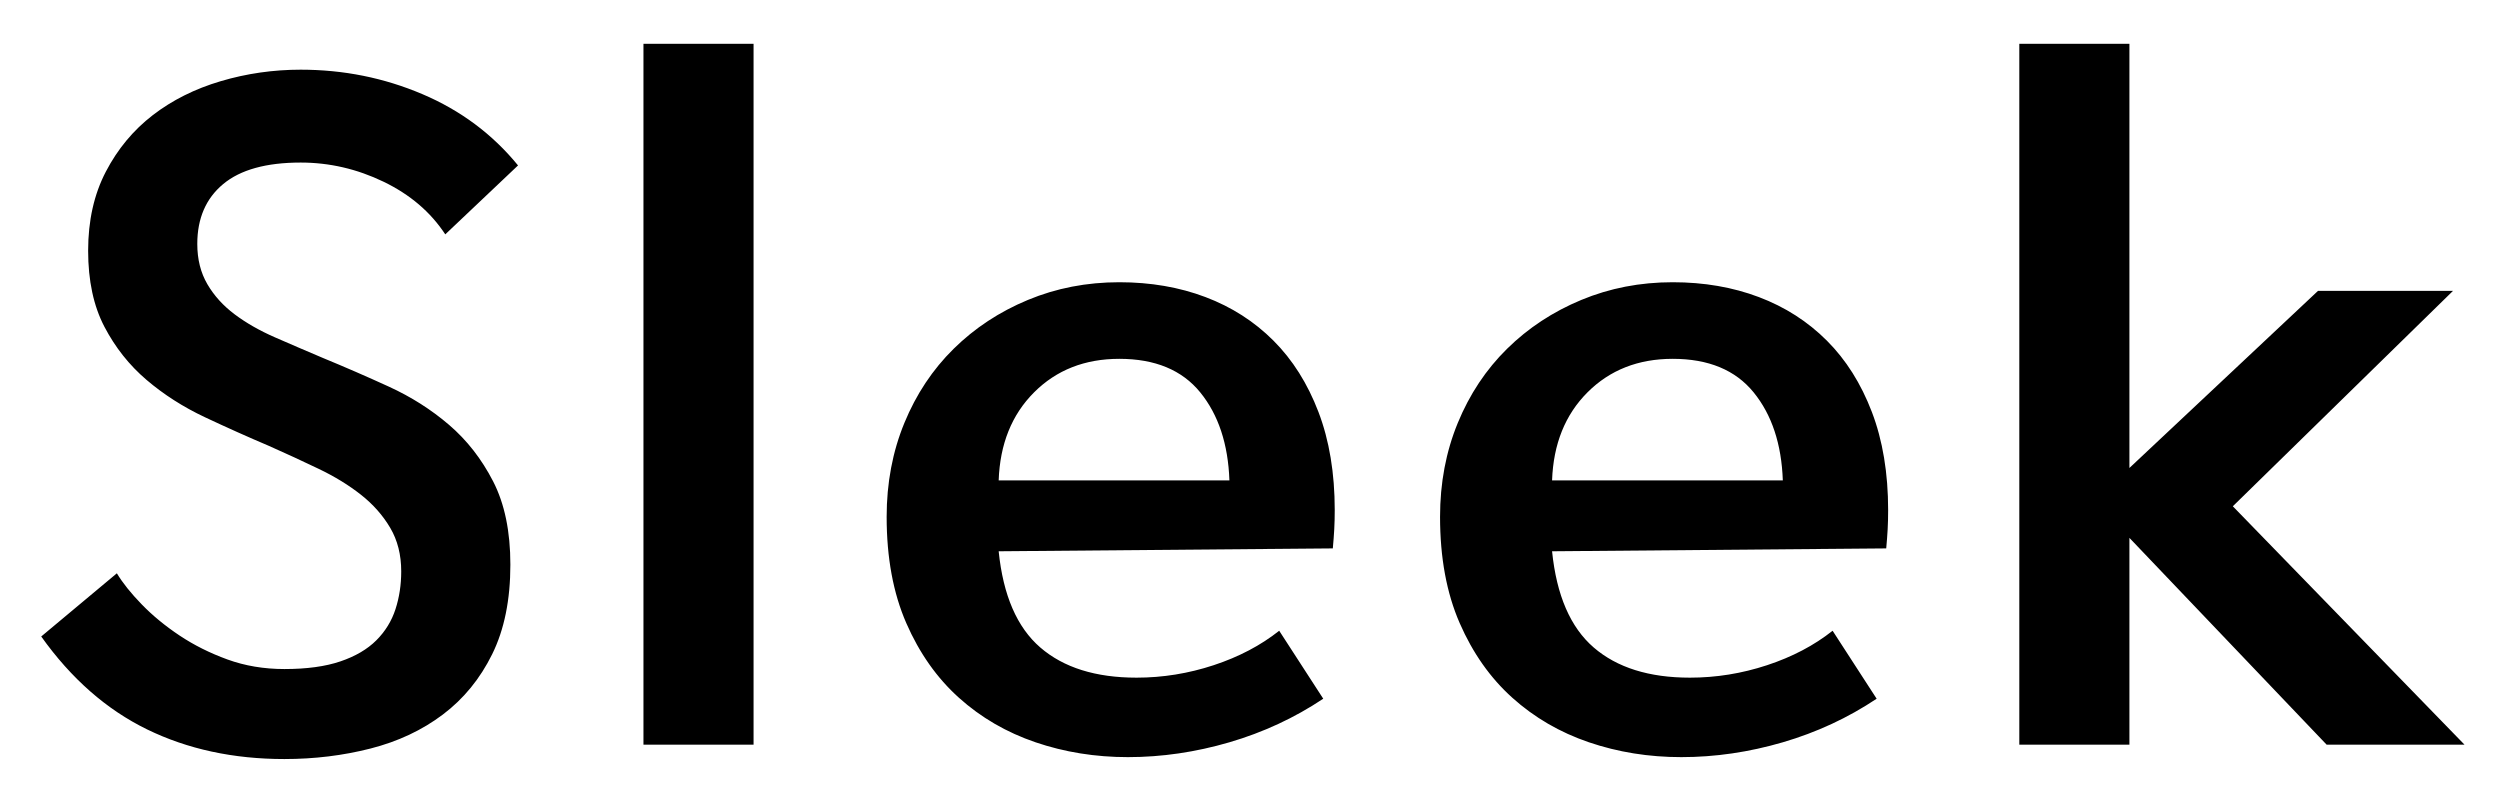
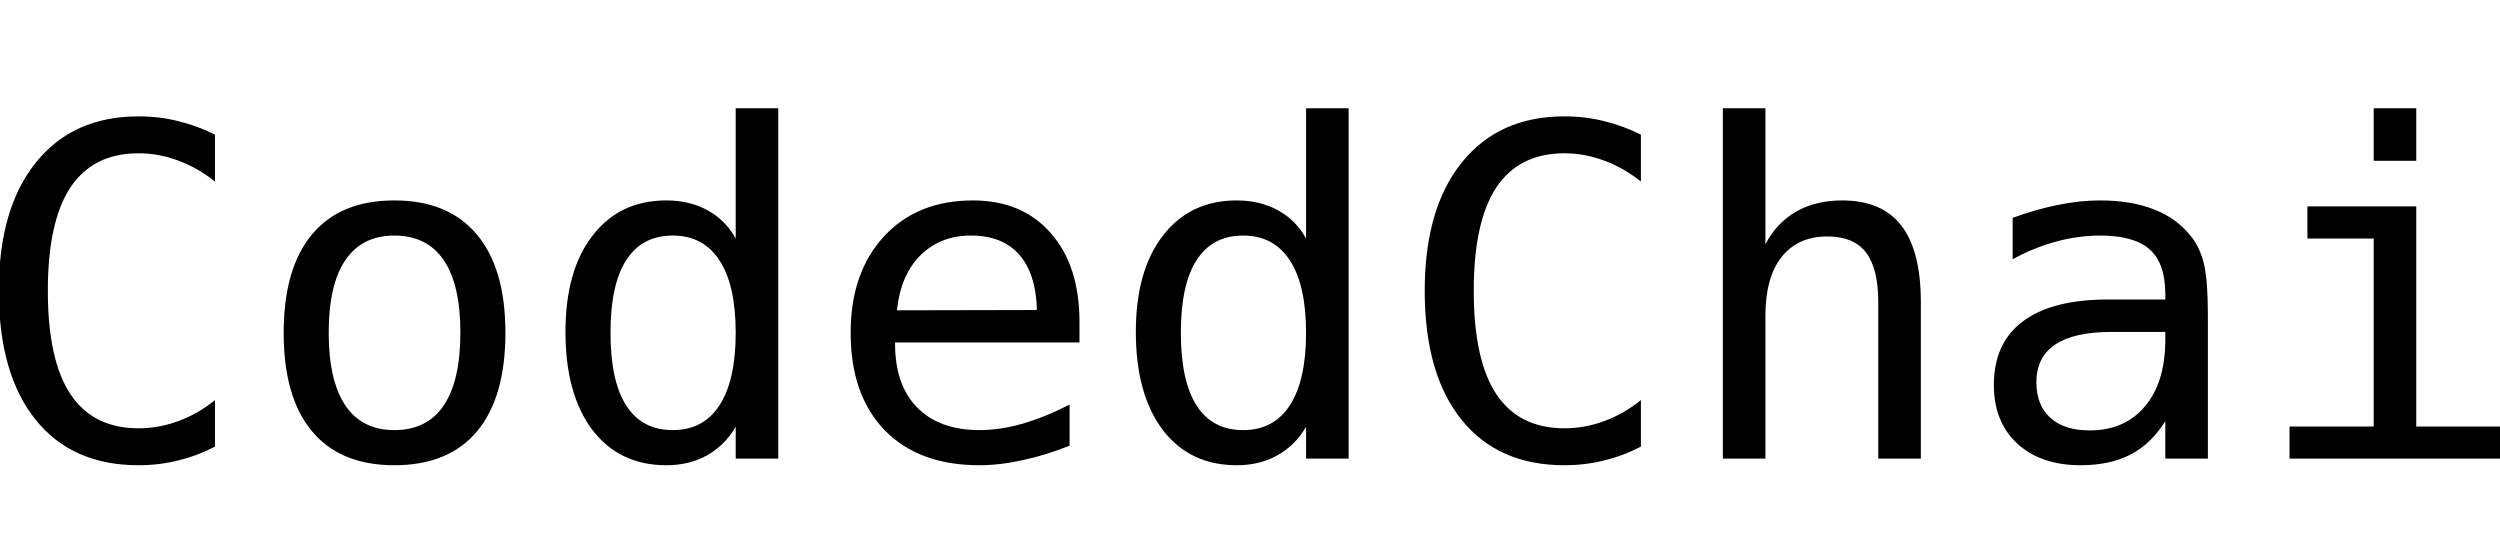
- <svg xmlns="http://www.w3.org/2000/svg" class="logo" viewBox="0 0 47 15" version="1.1">
-   <g id="logo" transform="translate(-113, -89)">
-     <path d="M114.657,93.712 C114.657,93.148 114.768,92.653 114.99,92.227 C115.212,91.801 115.506,91.447 115.872,91.165 C116.238,90.883 116.664,90.67 117.15,90.526 C117.636,90.382 118.137,90.31 118.653,90.31 C119.457,90.31 120.219,90.463 120.939,90.769 C121.659,91.075 122.259,91.522 122.739,92.11 L121.371,93.406 C121.095,92.986 120.708,92.656 120.21,92.416 C119.712,92.176 119.193,92.056 118.653,92.056 C118.005,92.056 117.519,92.191 117.195,92.461 C116.871,92.731 116.709,93.106 116.709,93.586 C116.709,93.874 116.772,94.126 116.898,94.342 C117.024,94.558 117.195,94.747 117.411,94.909 C117.627,95.071 117.879,95.215 118.167,95.341 C118.455,95.467 118.755,95.596 119.067,95.728 C119.475,95.896 119.889,96.076 120.309,96.268 C120.729,96.46 121.107,96.7 121.443,96.988 C121.779,97.276 122.055,97.63 122.271,98.05 C122.487,98.47 122.595,98.992 122.595,99.616 C122.595,100.276 122.481,100.837 122.253,101.299 C122.025,101.761 121.716,102.139 121.326,102.433 C120.936,102.727 120.483,102.94 119.967,103.072 C119.451,103.204 118.911,103.27 118.347,103.27 C117.387,103.27 116.526,103.084 115.764,102.712 C115.002,102.34 114.339,101.758 113.775,100.966 L115.197,99.778 C115.305,99.958 115.461,100.153 115.665,100.363 C115.869,100.573 116.106,100.768 116.376,100.948 C116.646,101.128 116.946,101.278 117.276,101.398 C117.606,101.518 117.963,101.578 118.347,101.578 C118.767,101.578 119.118,101.53 119.4,101.434 C119.682,101.338 119.907,101.206 120.075,101.038 C120.243,100.87 120.363,100.675 120.435,100.453 C120.507,100.231 120.543,99.994 120.543,99.742 C120.543,99.43 120.474,99.157 120.336,98.923 C120.198,98.689 120.015,98.482 119.787,98.302 C119.559,98.122 119.295,97.96 118.995,97.816 C118.695,97.672 118.383,97.528 118.059,97.384 C117.663,97.216 117.261,97.036 116.853,96.844 C116.445,96.652 116.079,96.418 115.755,96.142 C115.431,95.866 115.167,95.533 114.963,95.143 C114.759,94.753 114.657,94.276 114.657,93.712 Z M127.167,89.824 L127.167,103 L125.097,103 L125.097,89.824 L127.167,89.824 Z M131.775,99.364 C131.859,100.192 132.12,100.795 132.558,101.173 C132.996,101.551 133.599,101.74 134.367,101.74 C134.859,101.74 135.342,101.662 135.816,101.506 C136.29,101.35 136.701,101.134 137.049,100.858 L137.877,102.136 C137.337,102.496 136.749,102.769 136.113,102.955 C135.477,103.141 134.841,103.234 134.205,103.234 C133.593,103.234 133.014,103.141 132.468,102.955 C131.922,102.769 131.442,102.49 131.028,102.118 C130.614,101.746 130.284,101.278 130.038,100.714 C129.792,100.15 129.669,99.484 129.669,98.716 C129.669,98.08 129.78,97.492 130.002,96.952 C130.224,96.412 130.533,95.947 130.929,95.557 C131.325,95.167 131.79,94.861 132.324,94.639 C132.858,94.417 133.431,94.306 134.043,94.306 C134.631,94.306 135.171,94.399 135.663,94.585 C136.155,94.771 136.581,95.044 136.941,95.404 C137.301,95.764 137.583,96.211 137.787,96.745 C137.991,97.279 138.093,97.894 138.093,98.59 C138.093,98.722 138.09,98.842 138.084,98.95 C138.078,99.058 138.069,99.178 138.057,99.31 L131.775,99.364 Z M134.043,95.746 C133.395,95.746 132.861,95.956 132.441,96.376 C132.021,96.796 131.799,97.348 131.775,98.032 L136.113,98.032 C136.089,97.348 135.906,96.796 135.564,96.376 C135.222,95.956 134.715,95.746 134.043,95.746 Z M142.179,99.364 C142.263,100.192 142.524,100.795 142.962,101.173 C143.4,101.551 144.003,101.74 144.771,101.74 C145.263,101.74 145.746,101.662 146.22,101.506 C146.694,101.35 147.105,101.134 147.453,100.858 L148.281,102.136 C147.741,102.496 147.153,102.769 146.517,102.955 C145.881,103.141 145.245,103.234 144.609,103.234 C143.997,103.234 143.418,103.141 142.872,102.955 C142.326,102.769 141.846,102.49 141.432,102.118 C141.018,101.746 140.688,101.278 140.442,100.714 C140.196,100.15 140.073,99.484 140.073,98.716 C140.073,98.08 140.184,97.492 140.406,96.952 C140.628,96.412 140.937,95.947 141.333,95.557 C141.729,95.167 142.194,94.861 142.728,94.639 C143.262,94.417 143.835,94.306 144.447,94.306 C145.035,94.306 145.575,94.399 146.067,94.585 C146.559,94.771 146.985,95.044 147.345,95.404 C147.705,95.764 147.987,96.211 148.191,96.745 C148.395,97.279 148.497,97.894 148.497,98.59 C148.497,98.722 148.494,98.842 148.488,98.95 C148.482,99.058 148.473,99.178 148.461,99.31 L142.179,99.364 Z M144.447,95.746 C143.799,95.746 143.265,95.956 142.845,96.376 C142.425,96.796 142.203,97.348 142.179,98.032 L146.517,98.032 C146.493,97.348 146.31,96.796 145.968,96.376 C145.626,95.956 145.119,95.746 144.447,95.746 Z M153.033,89.824 L153.033,97.798 L156.579,94.468 L159.117,94.468 L154.977,98.518 L159.333,103 L156.741,103 L153.033,99.112 L153.033,103 L150.963,103 L150.963,89.824 L153.033,89.824 Z" id="Sleek" />
+ <svg xmlns="http://www.w3.org/2000/svg" width="180" height="40">
+   <g>
+     <text fill="#000000" stroke-width="0" x="65" y="30" id="svg_2" font-size="24" font-family="Monospace" text-anchor="middle" xml:space="preserve" transform="matrix(1.421053,0,0,1.383459,-2.361842,-8.482849) " stroke="#000000">CodedChai</text>
  </g>
</svg>
